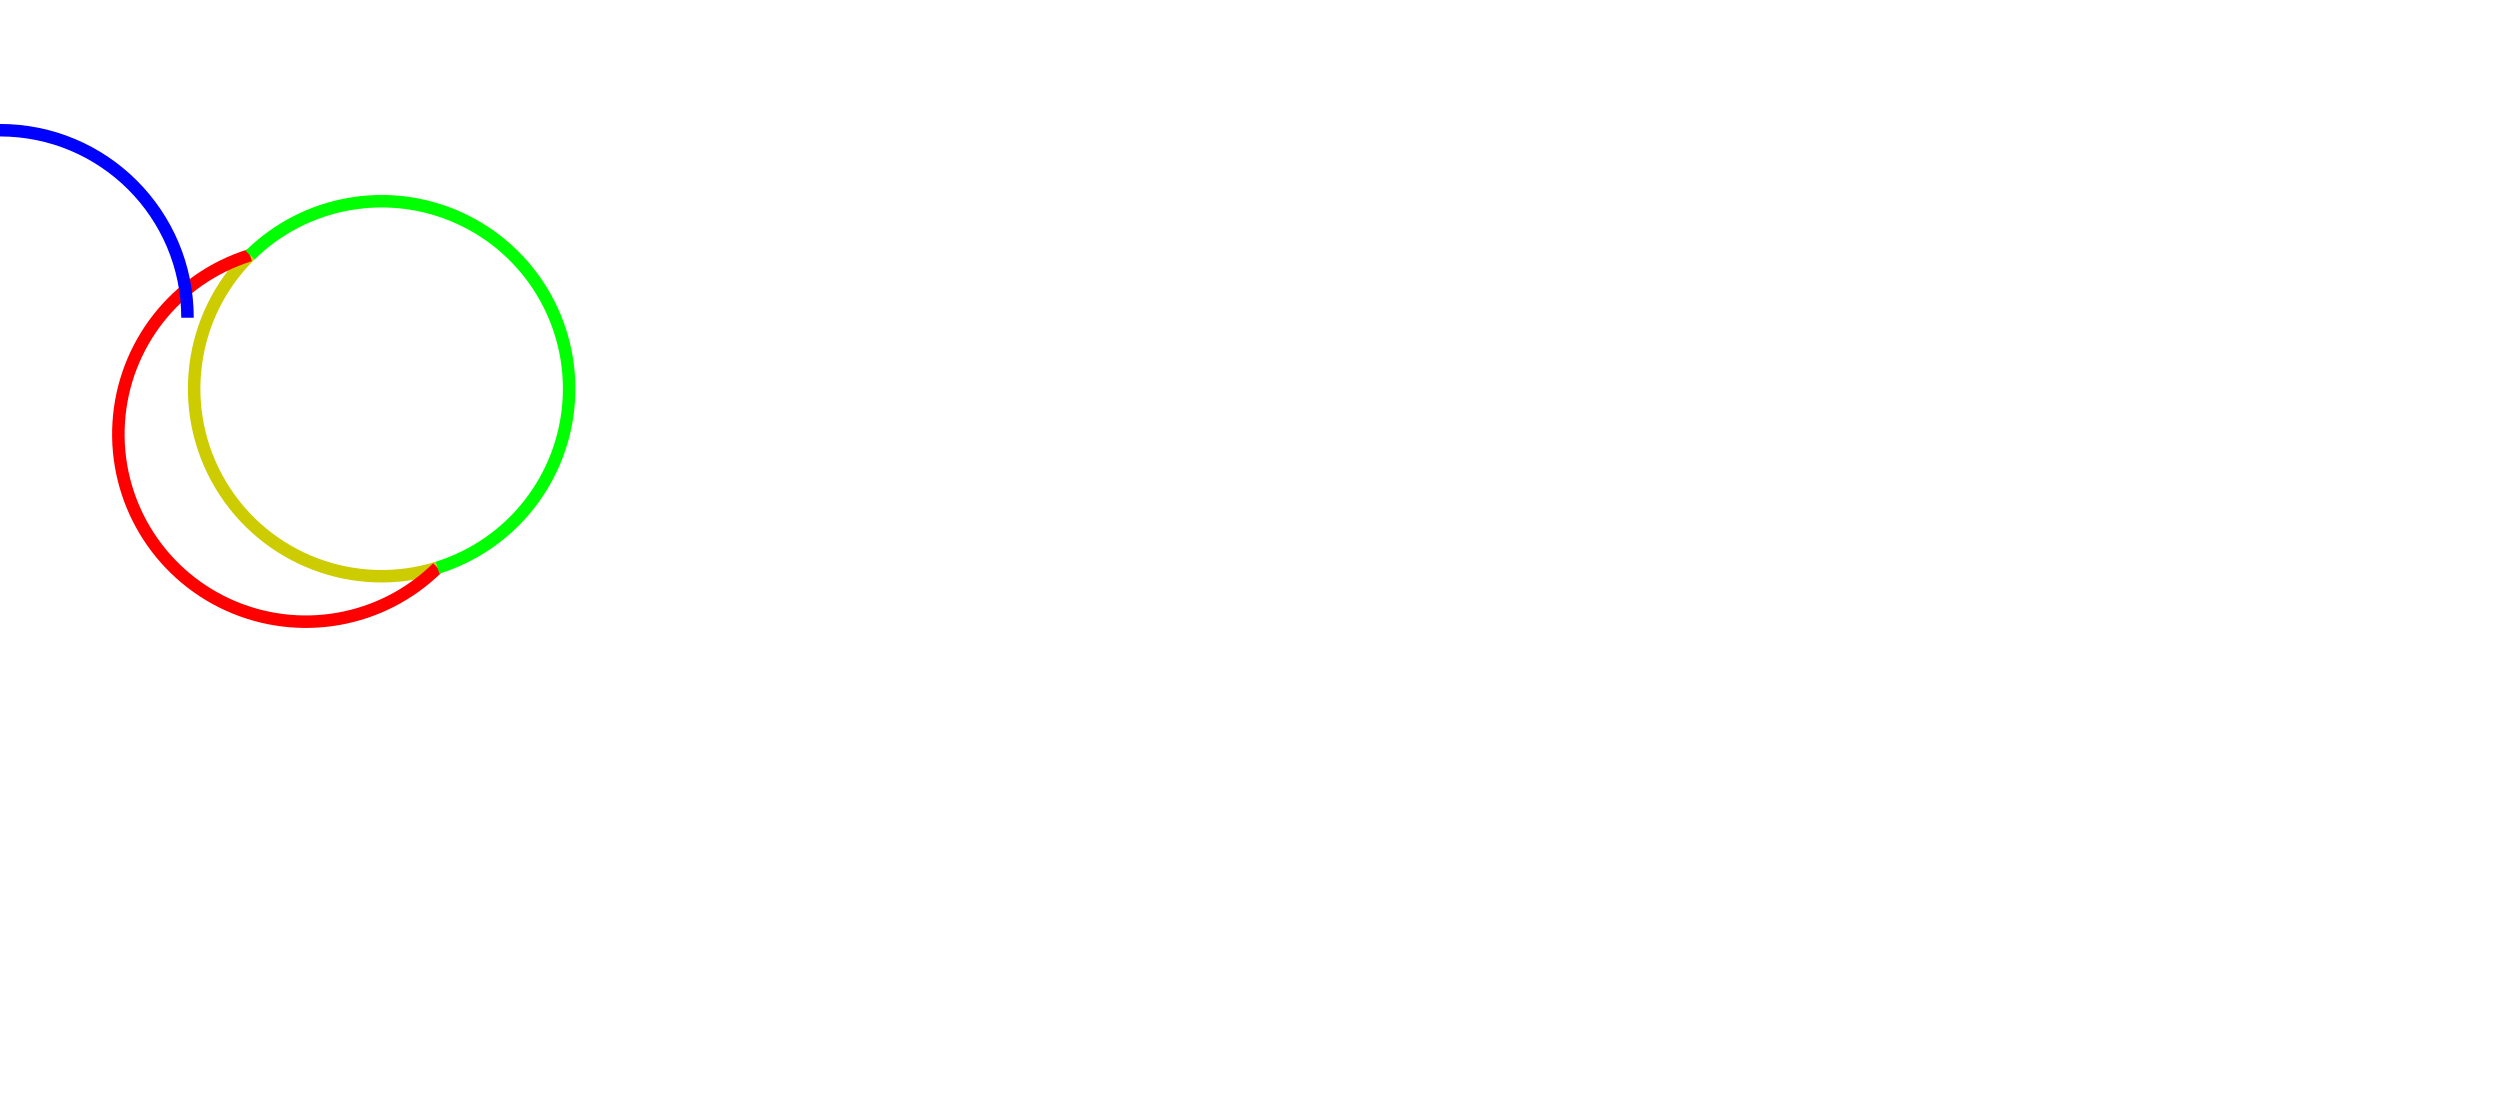
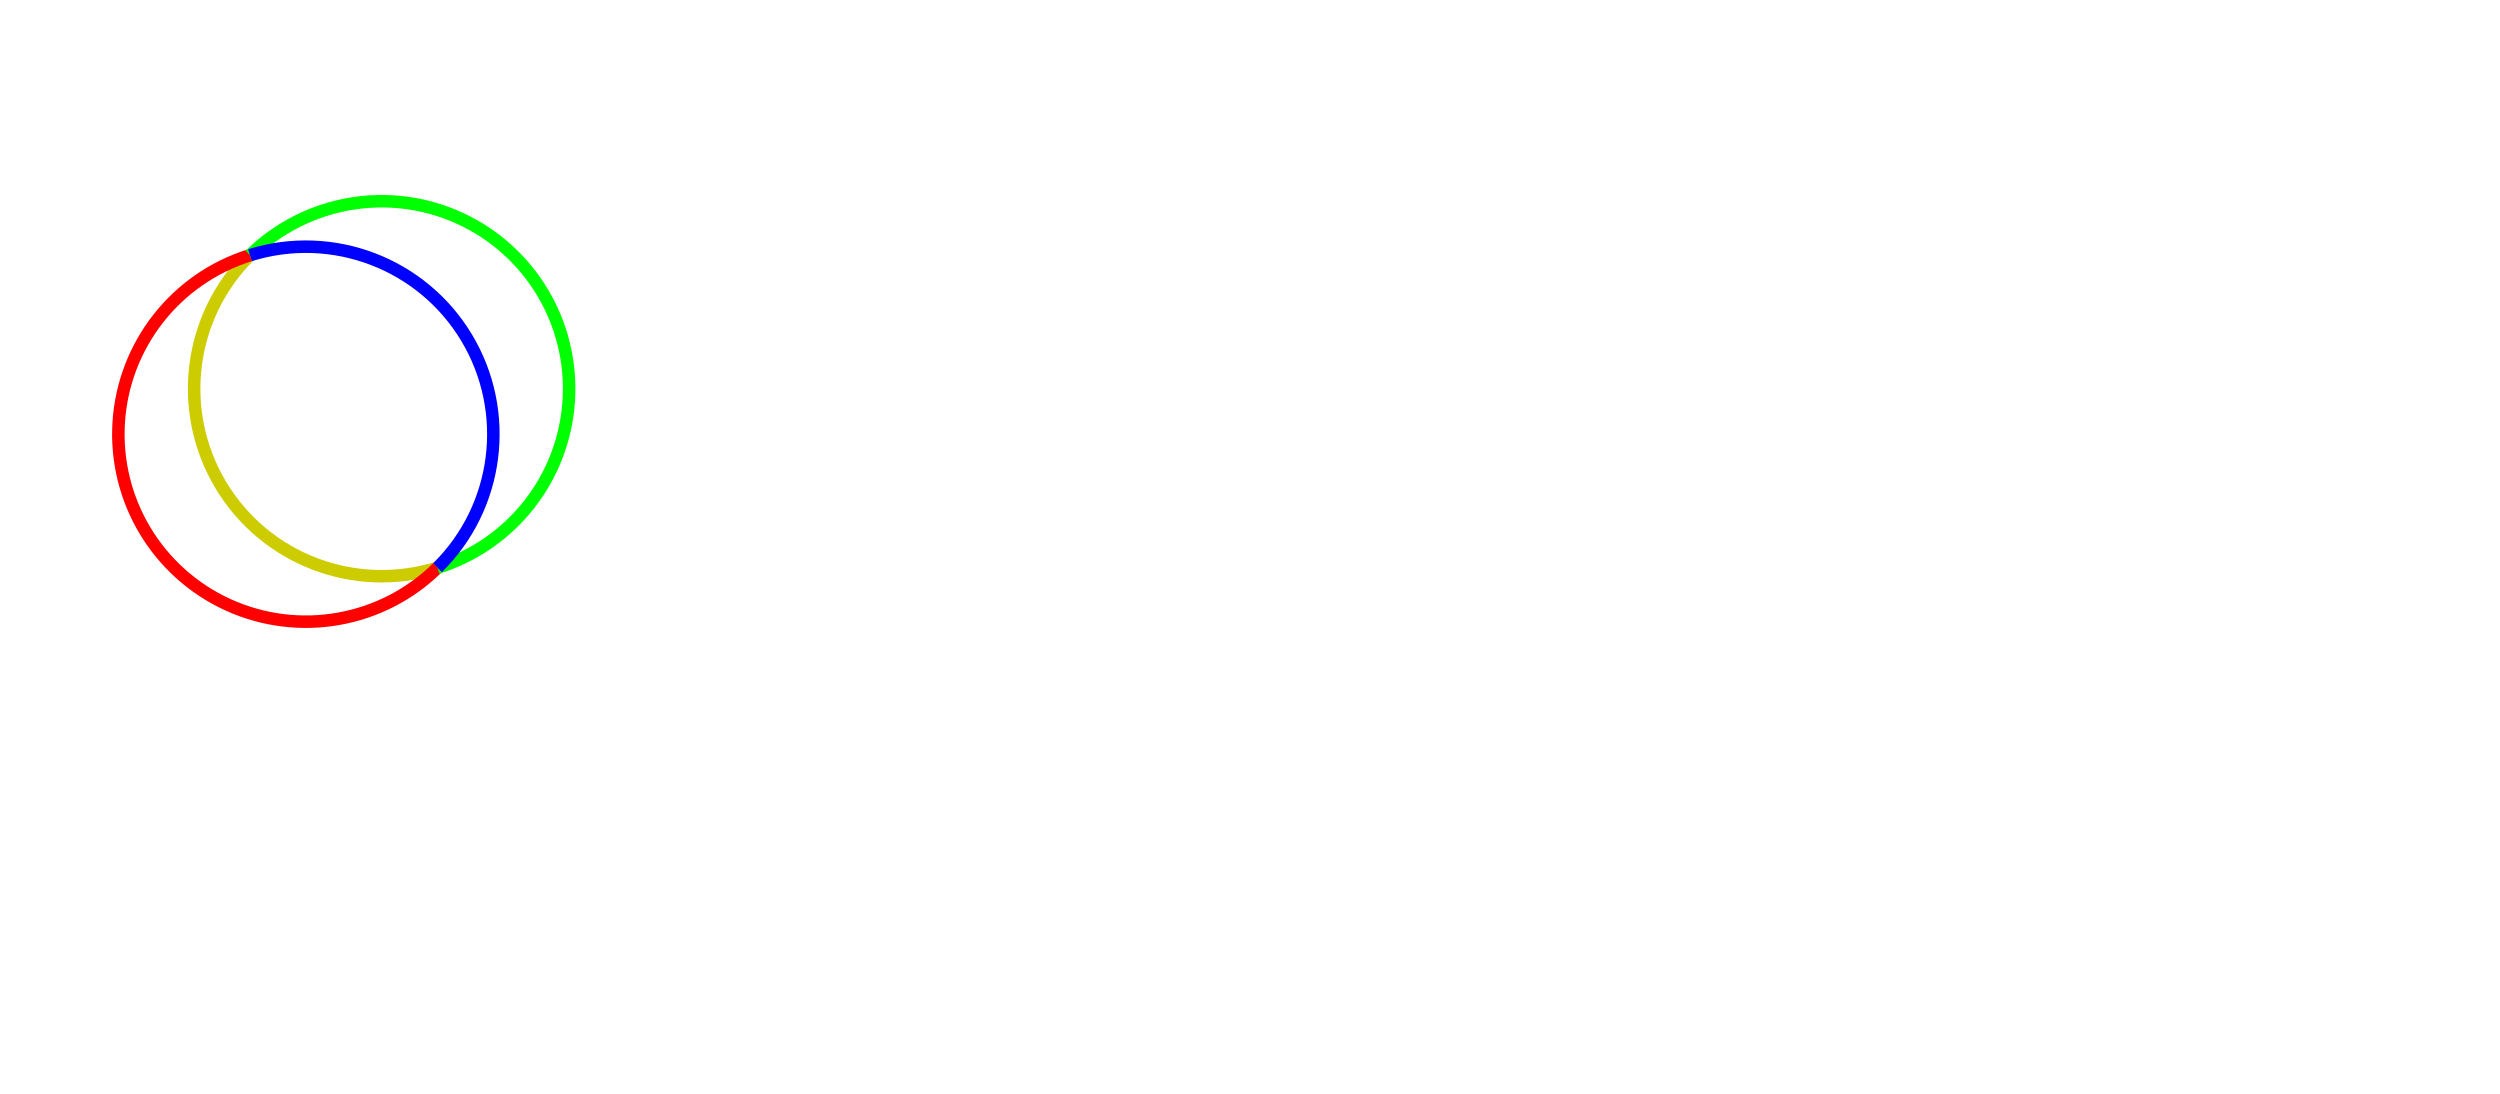
<svg xmlns="http://www.w3.org/2000/svg" width="12cm" height="5.25cm" viewBox="0 0 1200 400" version="1.1">
  <g transform="scale(3 3)">
    <path d="M40,20  A30,30 0 0,0 70,70" style="stroke: #cccc00; stroke-width:2; fill:none;" />
    <path d="M40,20  A30,30 0 1,0 70,70" style="stroke: #ff0000; stroke-width:2; fill:none;" />
    <path d="M40,20  A30,30 0 1,1 70,70" style="stroke: #00ff00; stroke-width:2; fill:none;" />
-     <path d="M0,0  A30,30 0 0,1 30,30" style="stroke: #0000ff; stroke-width:2; fill:none;" />
+     <path d="M40,20  A30,30 0 0,1 70,70" style="stroke: #0000ff; stroke-width:2; fill:none;" />
  </g>
</svg>
